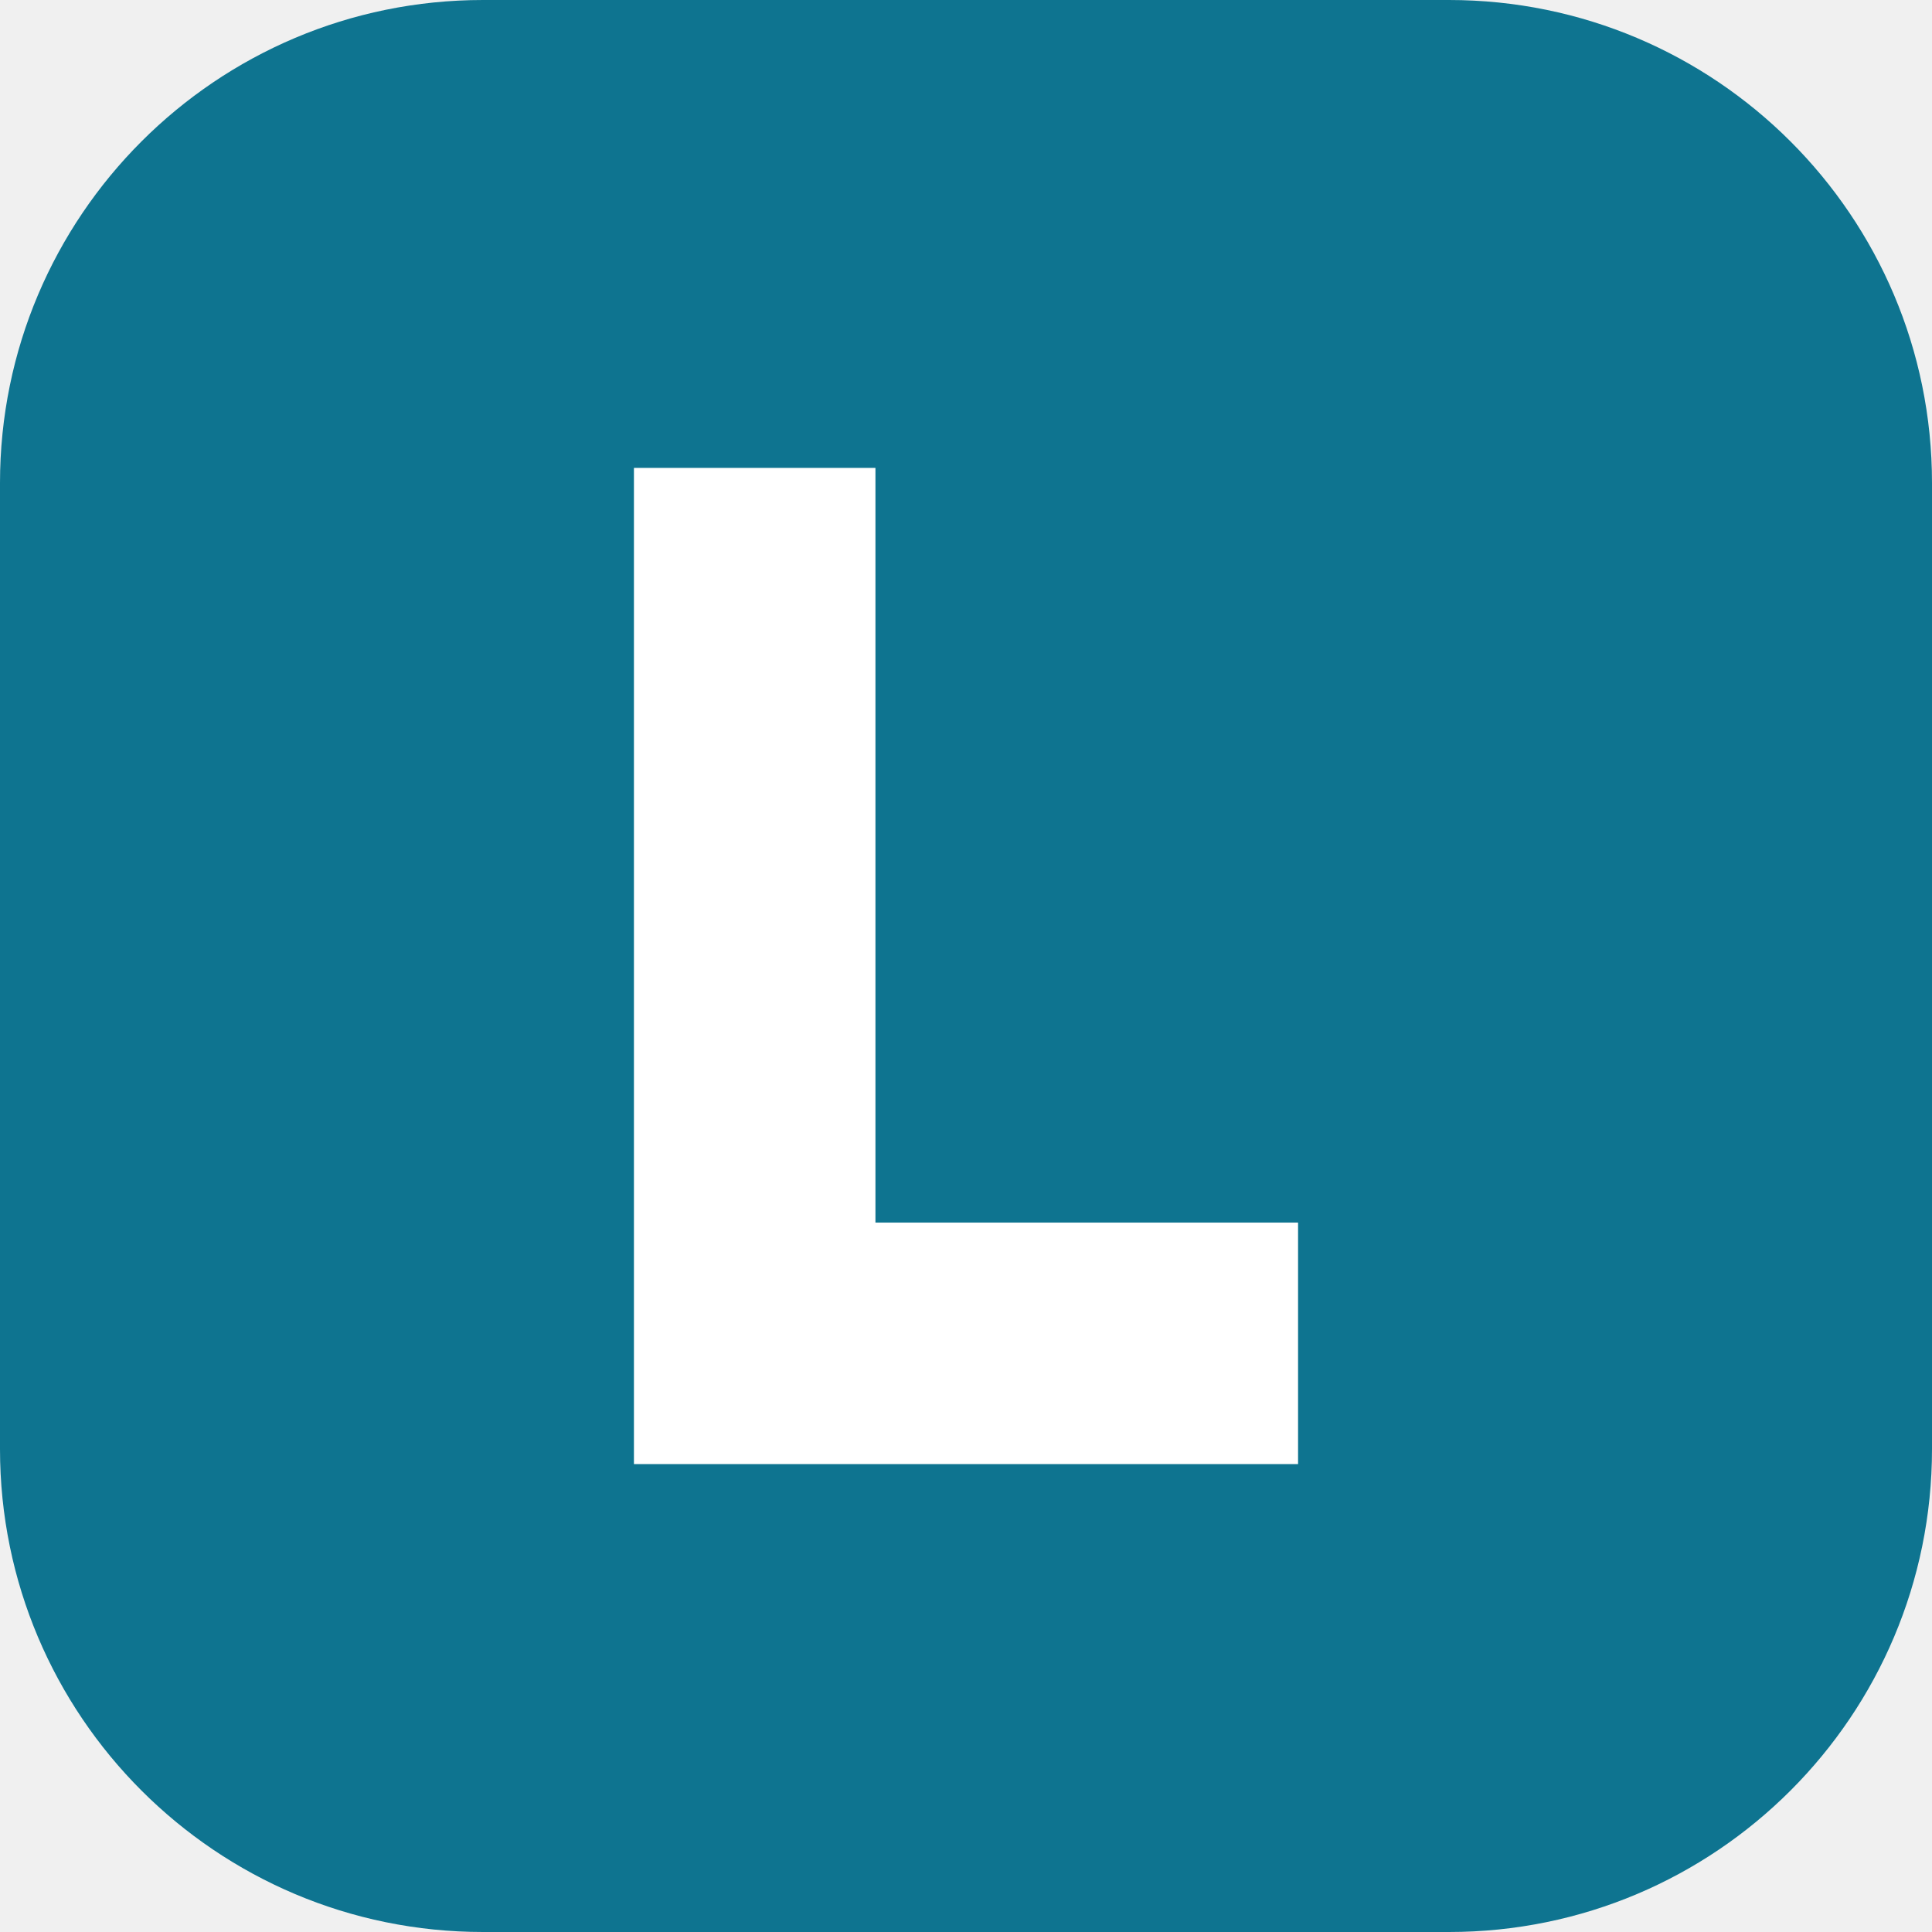
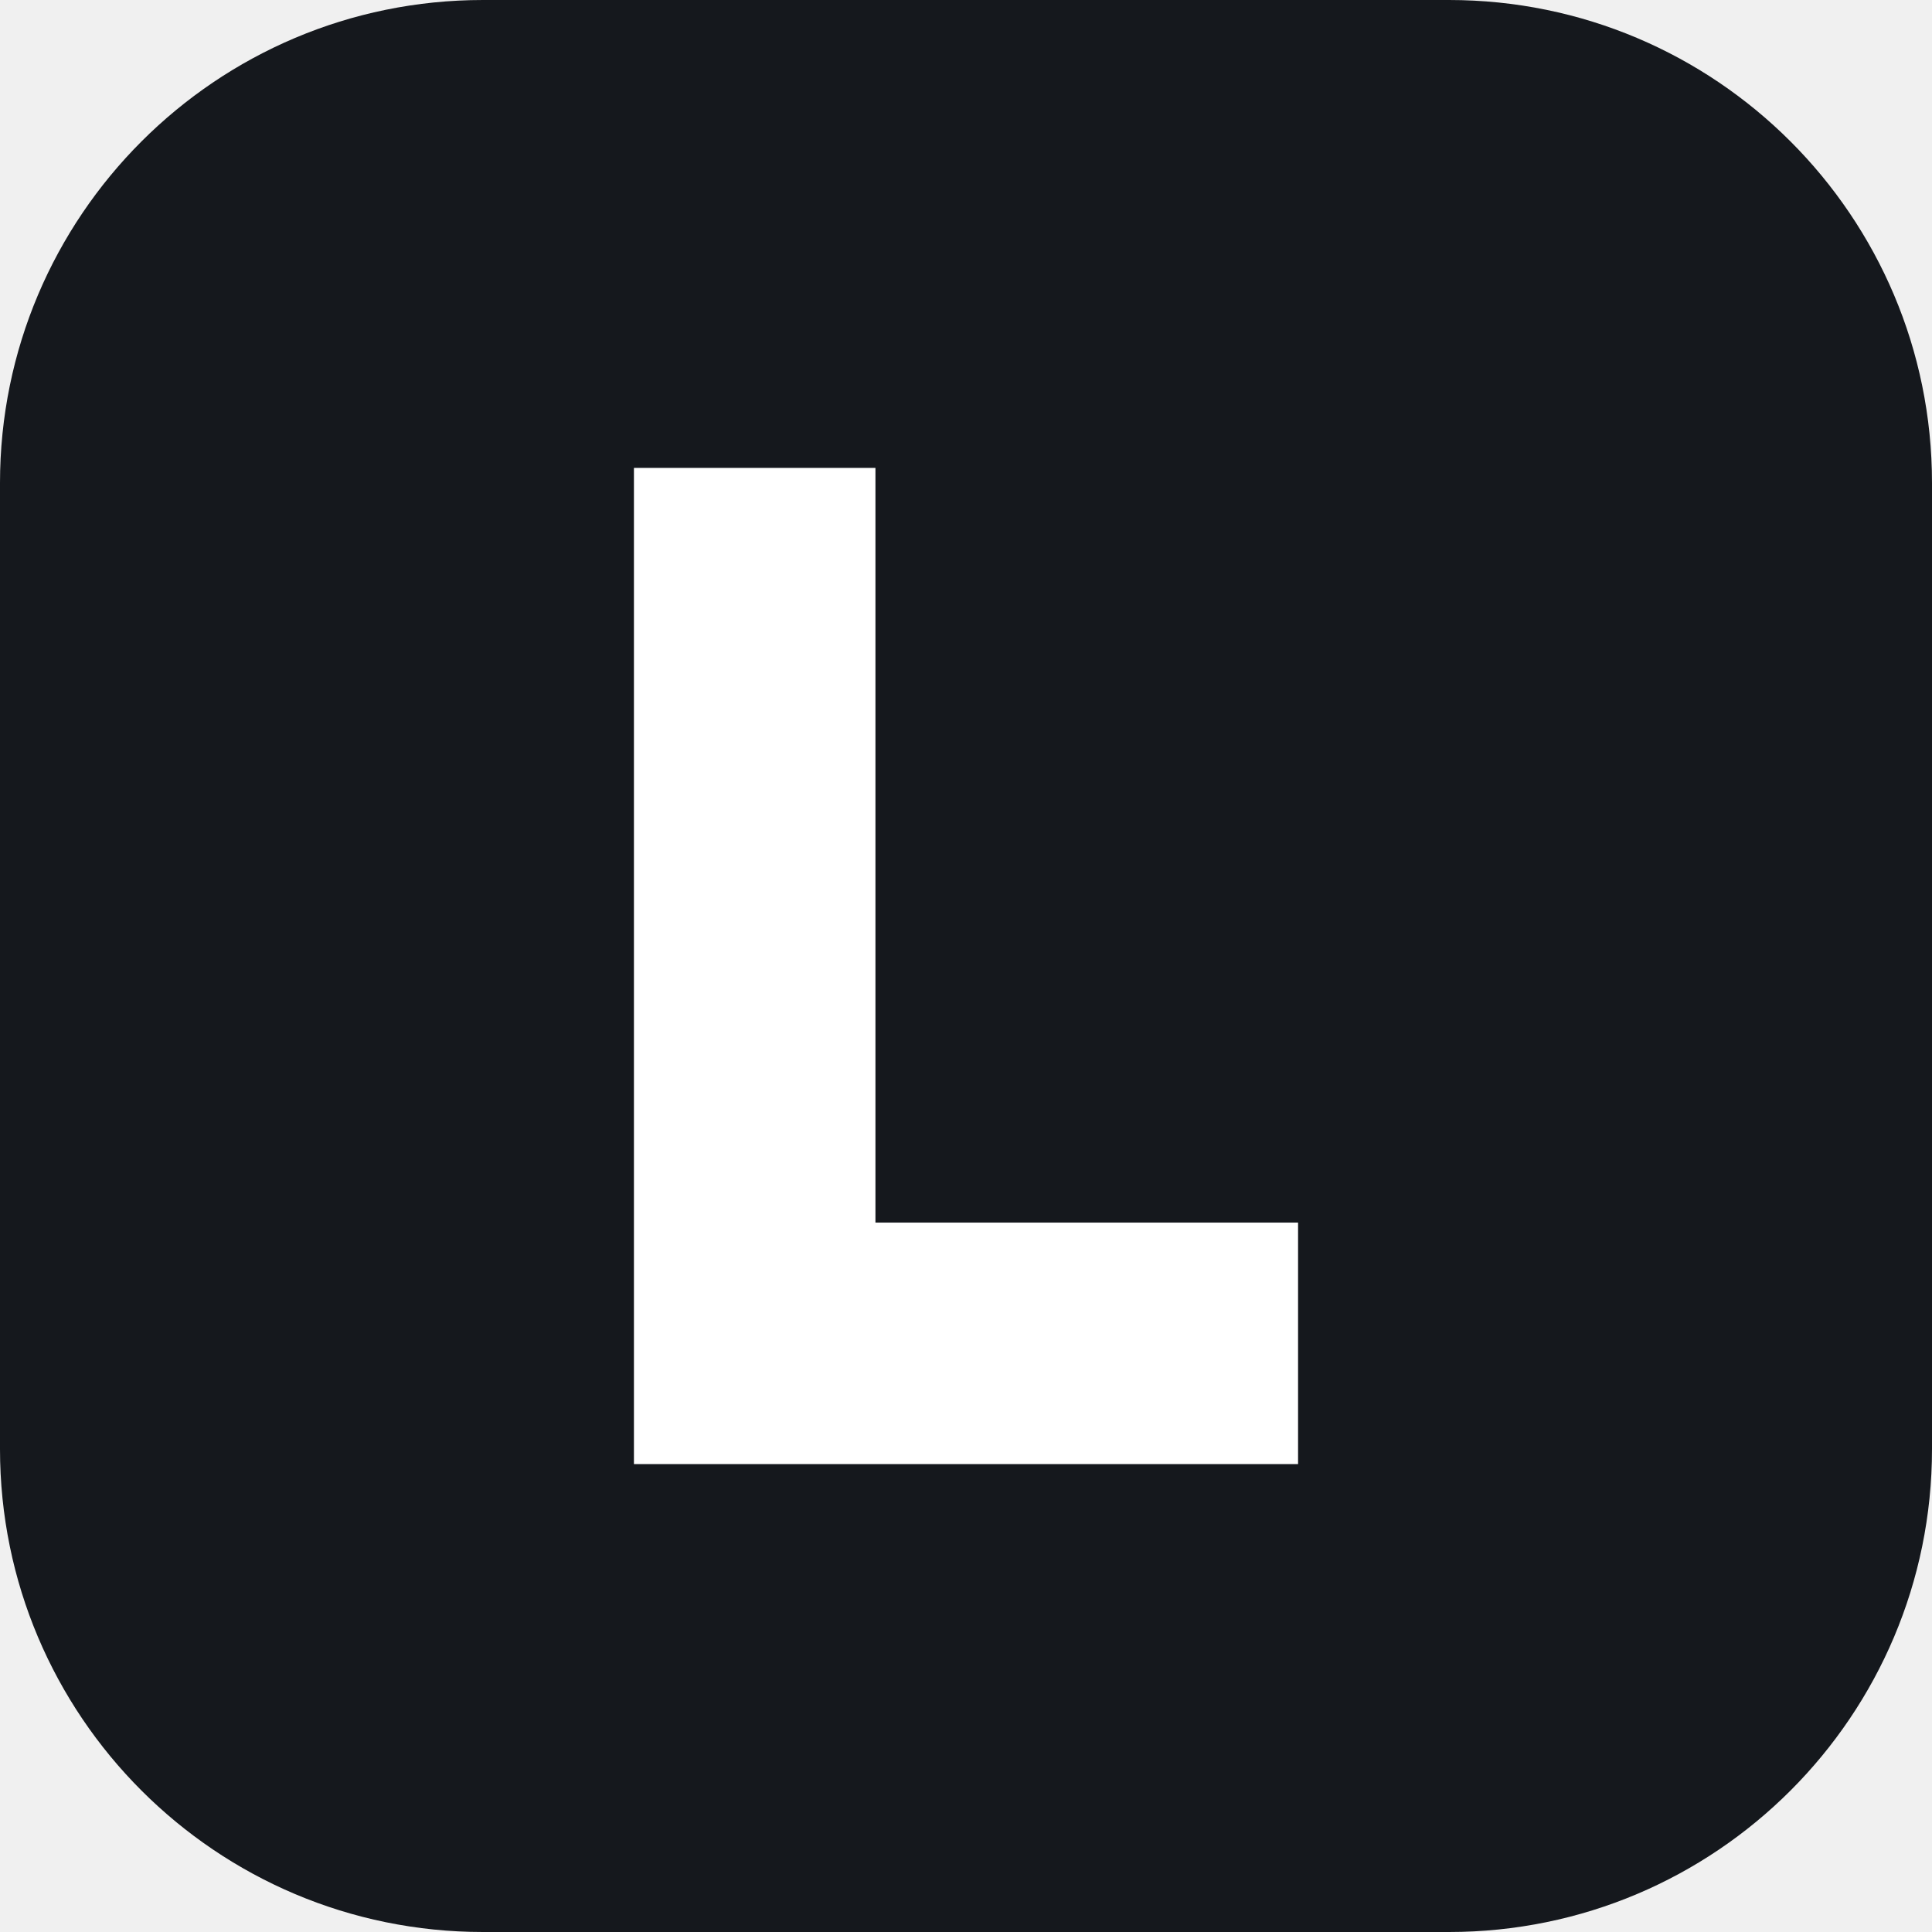
<svg xmlns="http://www.w3.org/2000/svg" width="32" height="32" viewBox="0 0 32 32" role="img" aria-label="Ledgerly">
-   <rect width="32" height="32" rx="8" fill="#0e7490" />
-   <path d="M10.5 7.75h4v12.5h7v4h-11z" fill="#ffffff" />
+   <style>
+     /*
+       The pair `BrandMark` paints with (`src/ui/shell/brand.tsx`: `bg-fg text-card`), so the tab
+       icon and the mark in the sidebar are the same object: a near-black plate with a white letter
+       in the light palette, inverted in the dark one. The tokens of `globals.css` are copied as
+       literals because an icon is fetched on its own and never sees that stylesheet.
+ 
+       A favicon follows the browser's theme, not the app's `data-theme`, so with the app forced to
+       one theme and the system on the other the two differ. Unavoidable, and still far closer to
+       the mark than one fixed colour for both would be. The raster fallbacks beside this file
+       cannot switch at all and carry the light variant, which is the common case.
+ 
+       The letter is a path, not text: a tab icon is rendered without the page's fonts, so
+       `font-family` here would fall back to whatever the platform offers and change shape per
+       machine. This file is the source of `favicon.ico`, `icon.png` and `apple-icon.png`, which
+       exist because an SVG alone is not enough — Safari does not use one, and every browser asks
+       for `/favicon.ico` unprompted. Re-render them with `node scripts/icons.mjs`.
+     */
+     .plate {
+       fill: #15181d;
+     }
+     .letter {
+       fill: #ffffff;
+     }
+     @media (prefers-color-scheme: dark) {
+       .plate {
+         fill: #e8e9ec;
+       }
+       .letter {
+         fill: #16181b;
+       }
+     }
+   </style>
+   <rect class="plate" width="32" height="32" rx="8" />
+   <path class="letter" d="M10.5 7.75h4v12.5h7v4h-11z" />
</svg>
